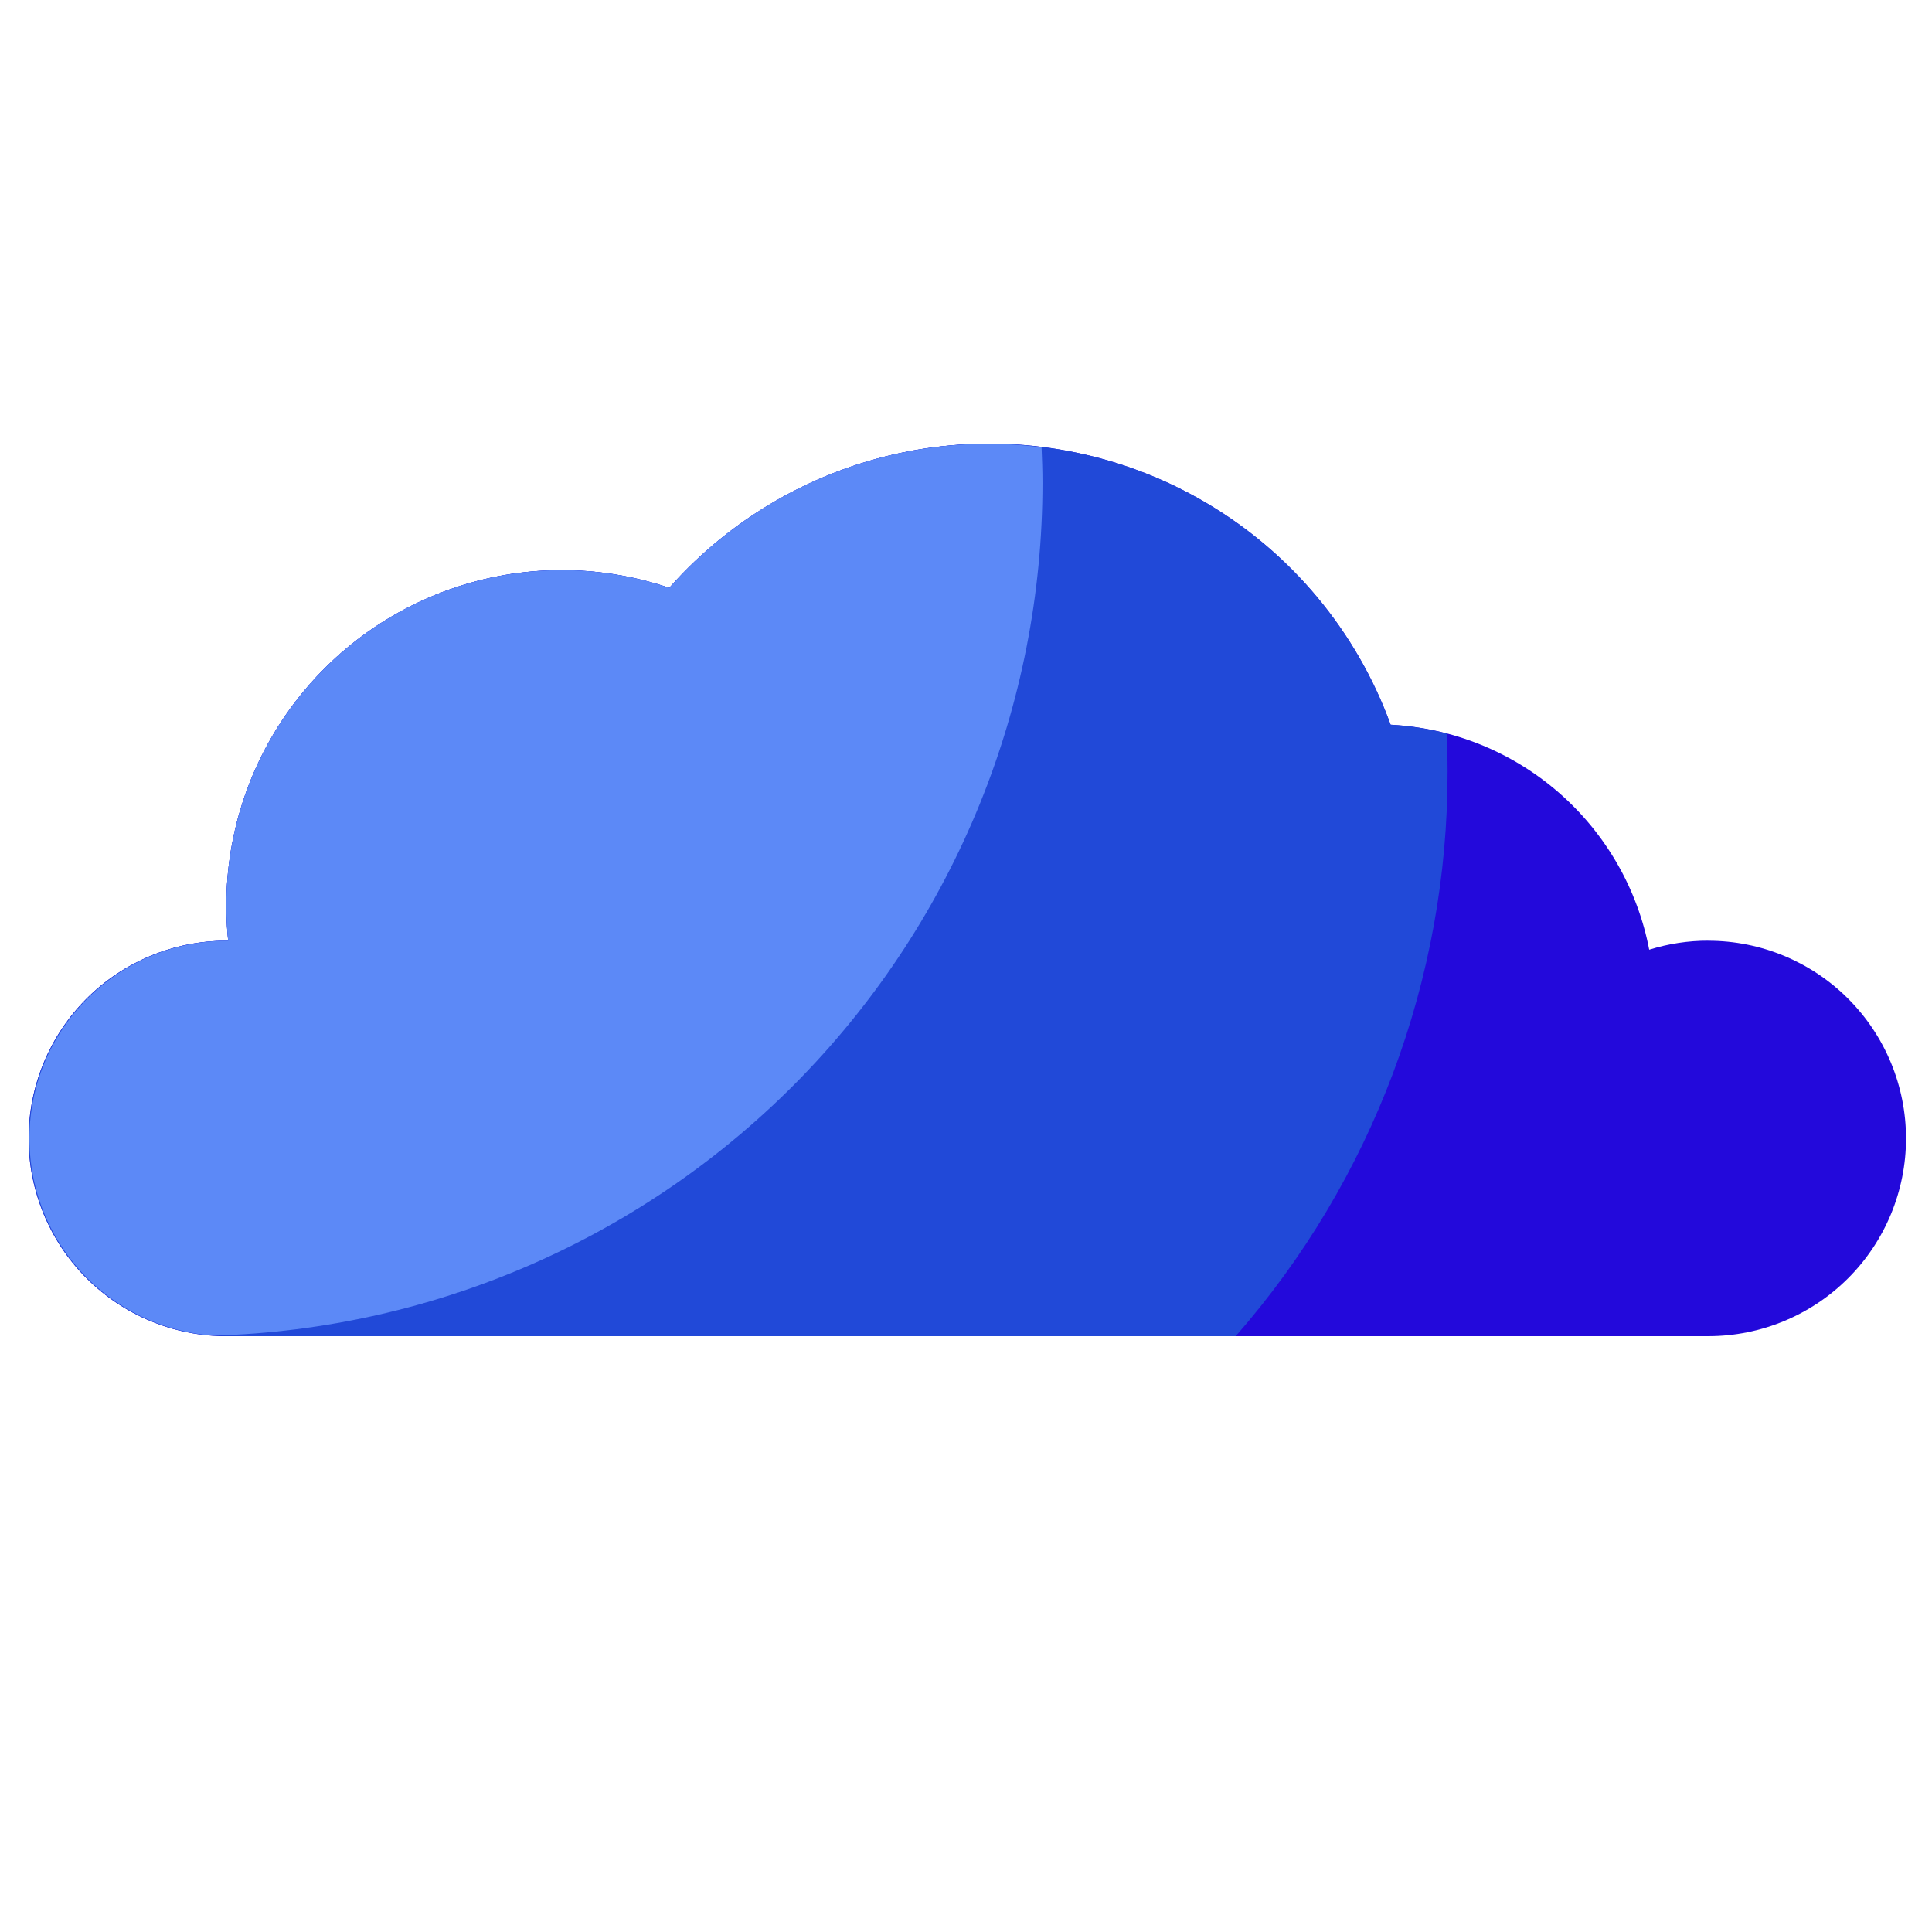
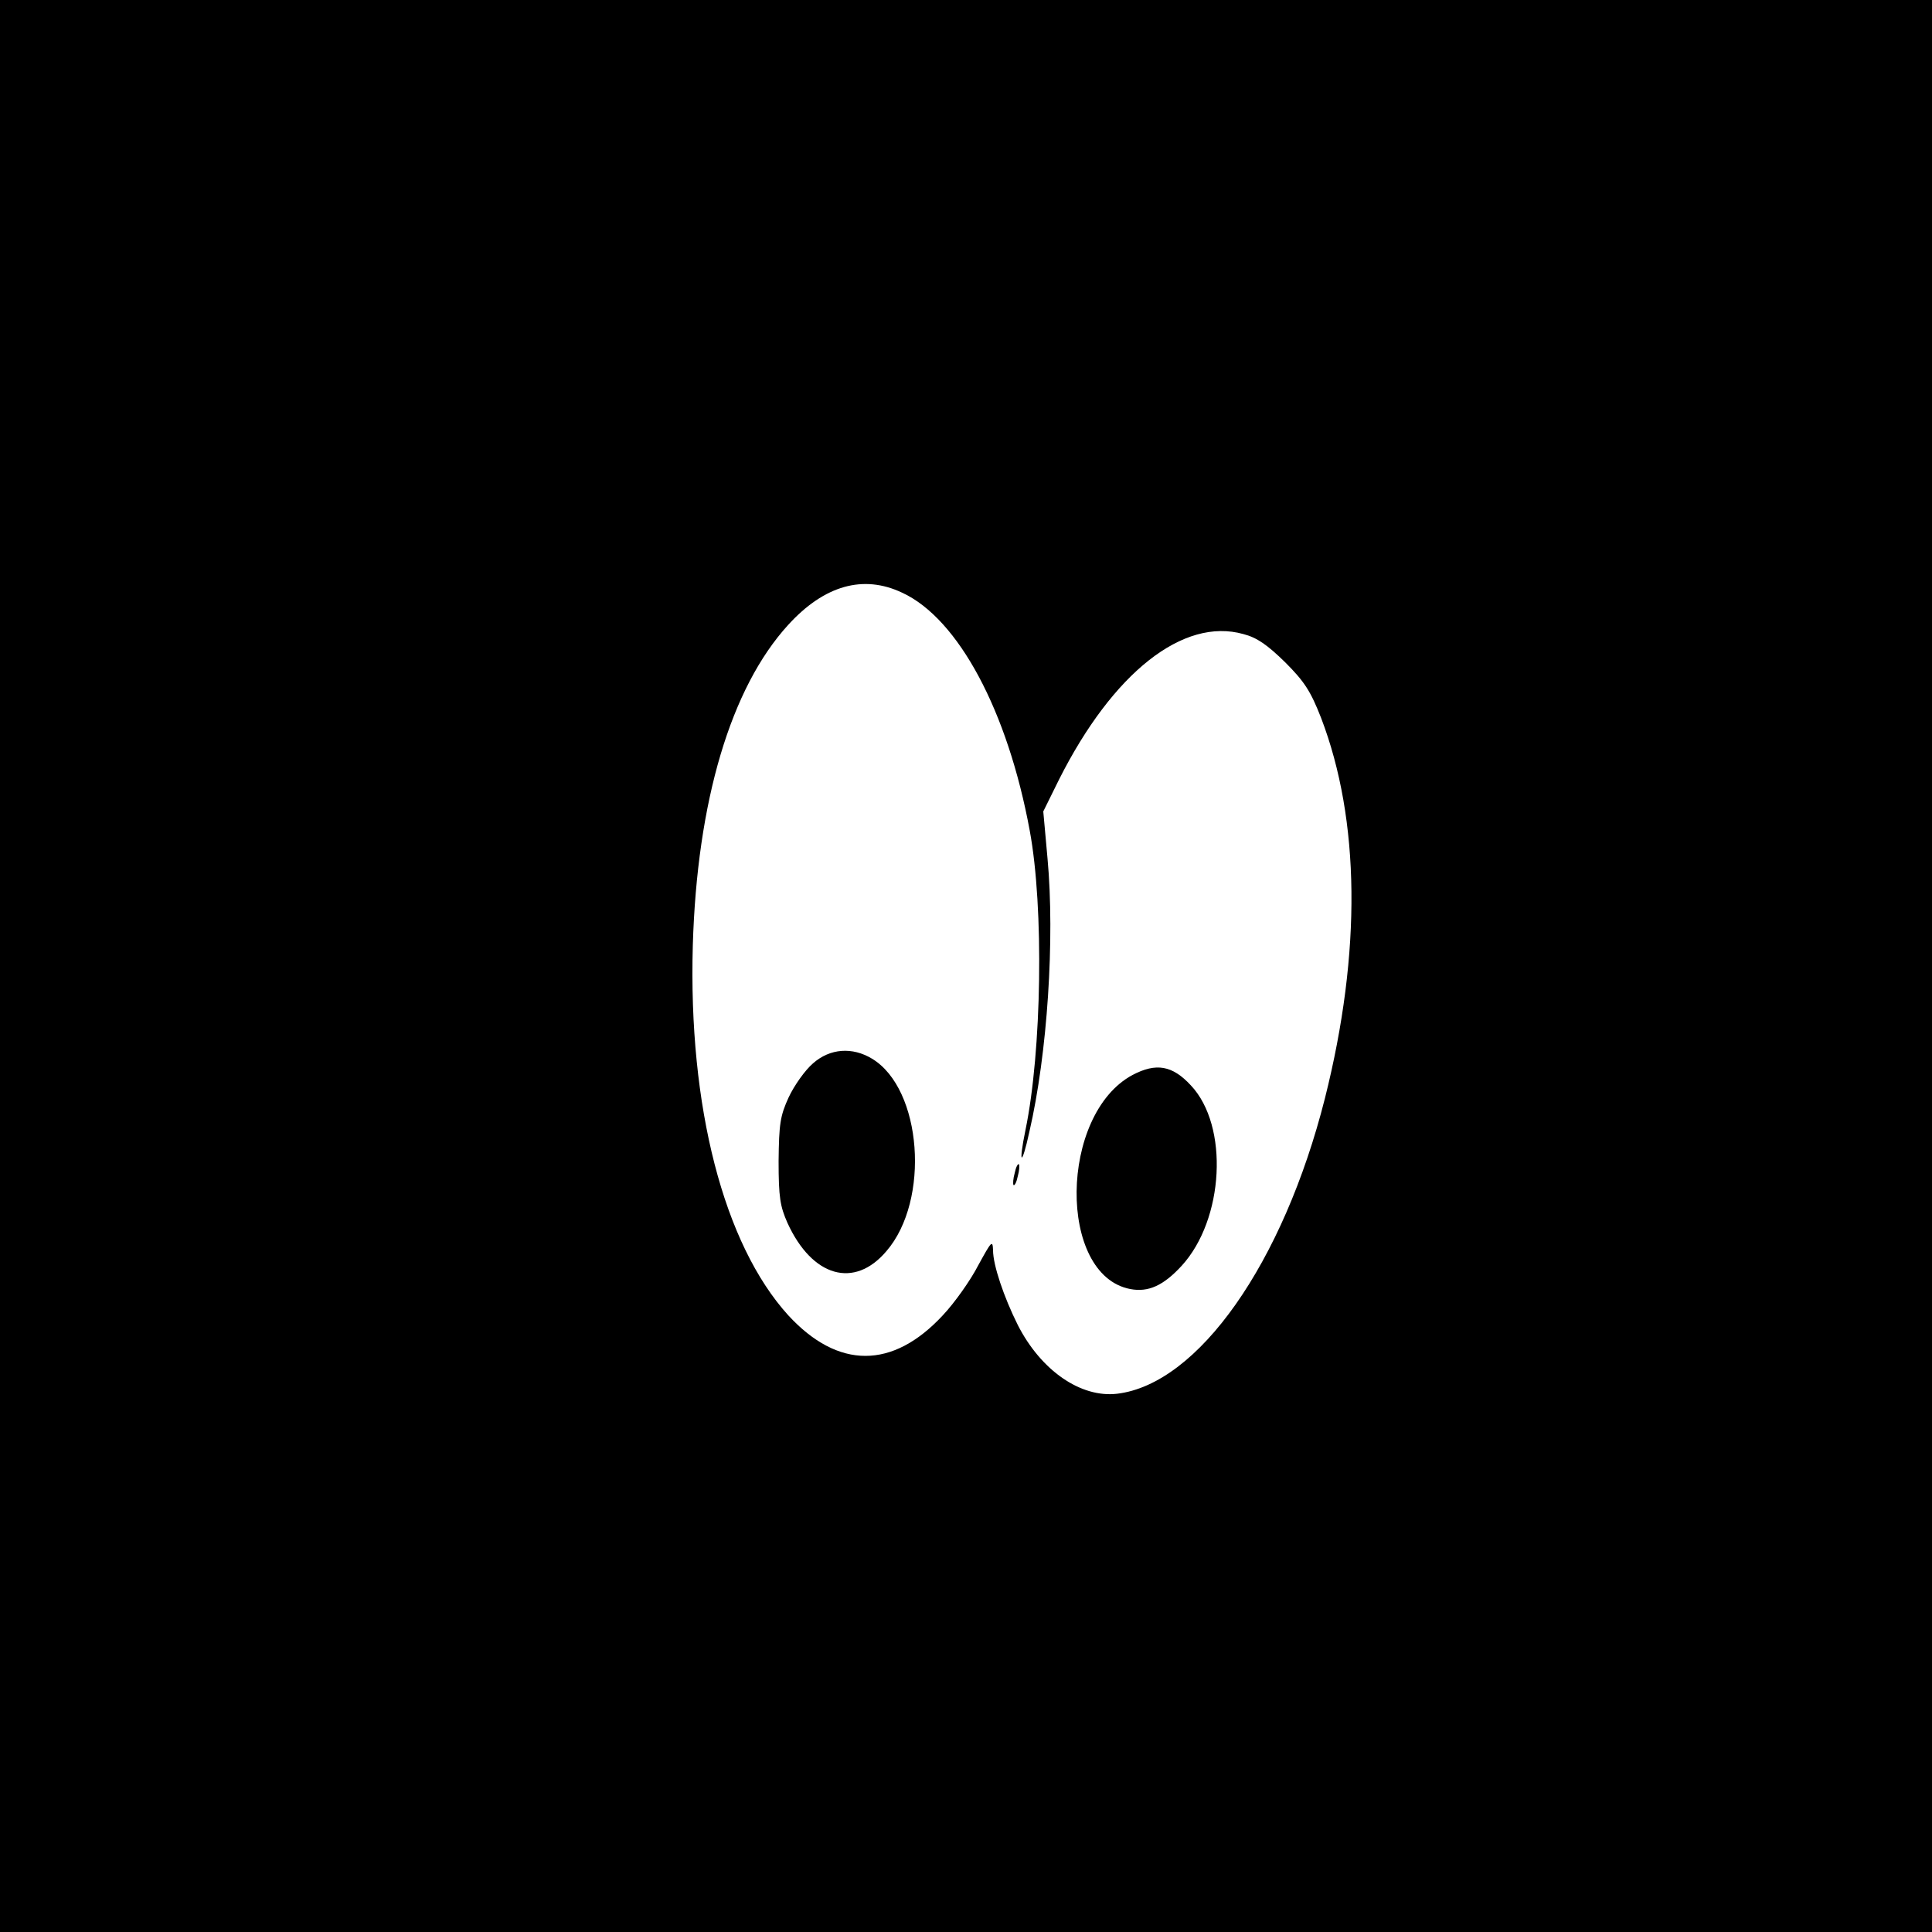
- <svg xmlns="http://www.w3.org/2000/svg" id="vector" width="270" height="270" viewBox="0 0 270 270" version="1.1">
-   <defs id="defs116" />
-   <g id="g_0" transform="translate(-6.31,-17.16865)">
-     <path fill="#2309db" d="m 245.05,148.63 c -2.801,-0.003 -5.587,0.422 -8.26,1.26 -1.639,-8.526 -6.092,-16.26 -12.643,-21.959 -6.55,-5.698 -14.826,-9.038 -23.497,-9.481 -4.737,-13.019 -13.862,-23.992 -25.799,-31.023 -11.937,-7.031 -25.958,-9.692 -39.641,-7.522 -13.683,2.169 -26.193,9.036 -35.37,19.415 -9.969,-3.375 -20.789,-3.296 -30.707,0.225 -9.918,3.52 -18.368,10.281 -23.978,19.185 -5.61,8.904 -8.061,19.444 -6.955,29.91 h -0.26 c -7.325,0 -14.358,2.913 -19.537,8.093 -5.18,5.179 -8.093,12.212 -8.093,19.537 0,7.325 2.913,14.358 8.093,19.537 5.179,5.18 12.212,8.093 19.537,8.093 h 207.11 c 7.325,0 14.358,-2.913 19.537,-8.093 5.18,-5.179 8.093,-12.212 8.093,-19.537 0,-7.325 -2.913,-14.358 -8.093,-19.537 -5.179,-5.18 -12.212,-8.093 -19.537,-8.093 z" stroke-width="1" id="path106" />
-     <path fill="#2149d8" d="m 208.61,125 c 0,-1.78 -0.06,-3.55 -0.13,-5.31 -2.561,-0.68 -5.184,-1.095 -7.83,-1.24 -4.737,-13.019 -13.862,-23.992 -25.799,-31.023 -11.937,-7.031 -25.958,-9.692 -39.641,-7.522 -13.683,2.169 -26.193,9.036 -35.37,19.415 -9.969,-3.375 -20.789,-3.296 -30.707,0.225 -9.918,3.52 -18.368,10.281 -23.978,19.185 -5.61,8.904 -8.061,19.444 -6.955,29.91 h -0.26 c -7.325,0 -14.358,2.913 -19.537,8.093 -5.18,5.179 -8.093,12.212 -8.093,19.537 0,7.325 2.913,14.358 8.093,19.537 5.179,5.18 12.212,8.093 19.537,8.093 H 179 c 19.116,-21.827 29.646,-49.885 29.61,-78.9 z" stroke-width="1" id="path108" />
-     <path fill="#5c89f7" d="m 99.84,99.32 c -9.969,-3.375 -20.789,-3.296 -30.707,0.225 -9.918,3.52 -18.368,10.281 -23.978,19.185 -5.61,8.904 -8.061,19.444 -6.955,29.91 h -0.26 c -7.157,0.025 -14.031,2.831 -19.161,7.821 -5.131,4.991 -8.126,11.785 -8.349,18.938 -0.223,7.154 2.343,14.121 7.153,19.421 4.809,5.301 11.496,8.529 18.637,9 30.996,-0.89 60.453,-13.84 82.064,-36.078 21.611,-22.238 33.713,-52.053 33.716,-83.062 0,-1.68 -0.06,-3.35 -0.13,-5 -2.427,-0.319 -4.872,-0.486 -7.32,-0.5 -8.455,-0.009 -16.815,1.782 -24.524,5.254 -7.709,3.473 -14.591,8.548 -20.186,14.886 z" stroke-width="1" id="path110" />
+ <svg xmlns="http://www.w3.org/2000/svg" version="1.0" width="500pt" height="500pt" viewBox="0 0 500 500" preserveAspectRatio="xMidYMid meet">
+   <g transform="translate(0,500) scale(0.1,-0.1)" fill="#000000" stroke="none">
+     <path d="M0 2500 l0 -2500 2500 0 2500 0 0 2500 0 2500 -2500 0 -2500 0 0 -2500z m2335 966 c145 -67 273 -306 330 -616 37 -199 31 -571 -11 -774 -19 -92 -10 -97 10 -5 47 203 66 500 47 707 l-11 122 41 83 c139 276 321 420 477 376 35 -9 62 -28 108 -73 50 -50 66 -75 93 -144 101 -264 105 -606 10 -984 -108 -427 -328 -740 -538 -765 -94 -11 -197 60 -257 178 -36 72 -64 155 -64 193 -1 28 -4 24 -38 -38 -20 -39 -61 -97 -92 -130 -130 -140 -271 -140 -400 0 -167 184 -259 540 -247 958 11 372 98 666 247 829 93 102 194 131 295 83z" />
+     <path d="M2104 2248 c-21 -18 -49 -58 -63 -88 -22 -48 -25 -69 -26 -165 0 -94 4 -117 23 -160 64 -140 173 -171 256 -73 114 132 92 420 -37 498 -51 31 -109 27 -153 -12z" />
+     <path d="M2931 2218 c-190 -102 -194 -518 -6 -554 47 -9 86 9 133 60 110 120 123 362 24 467 -48 52 -90 59 -151 27z" />
+     <path d="M2626 1964 c-4 -14 -5 -28 -3 -31 3 -2 8 8 11 23 4 14 5 28 3 31 -3 2 -8 -8 -11 -23z" />
  </g>
</svg>
